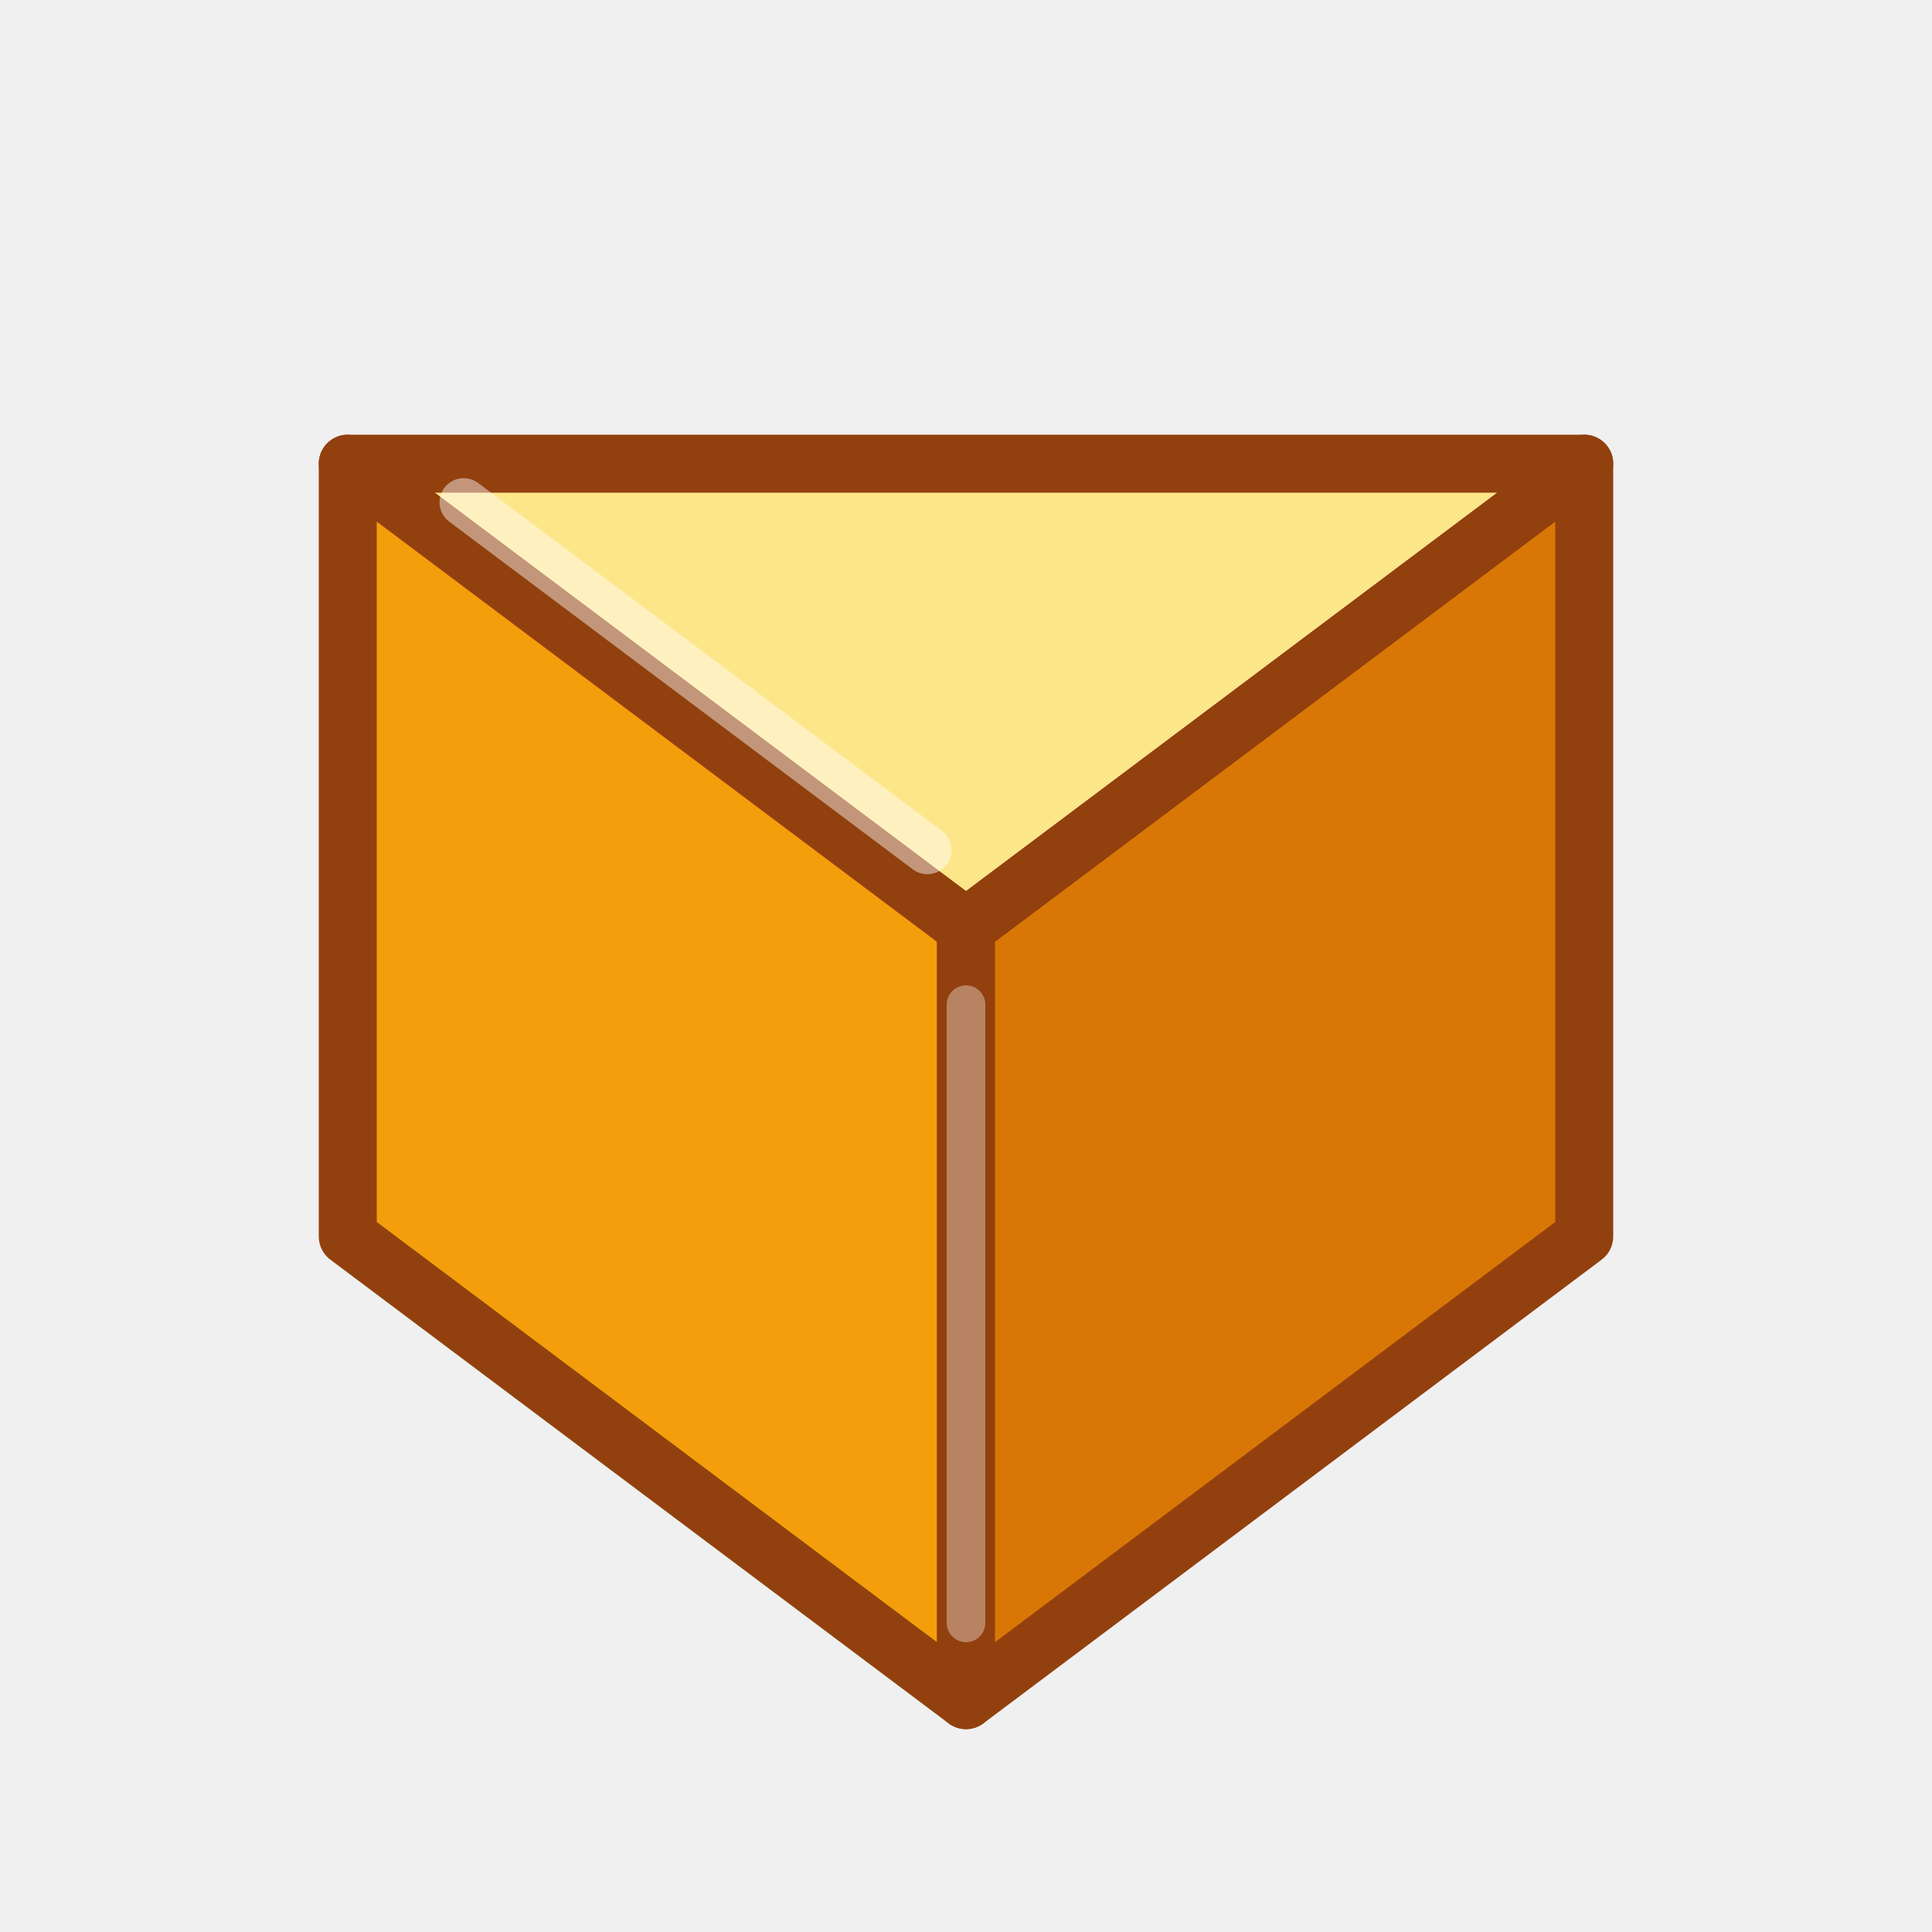
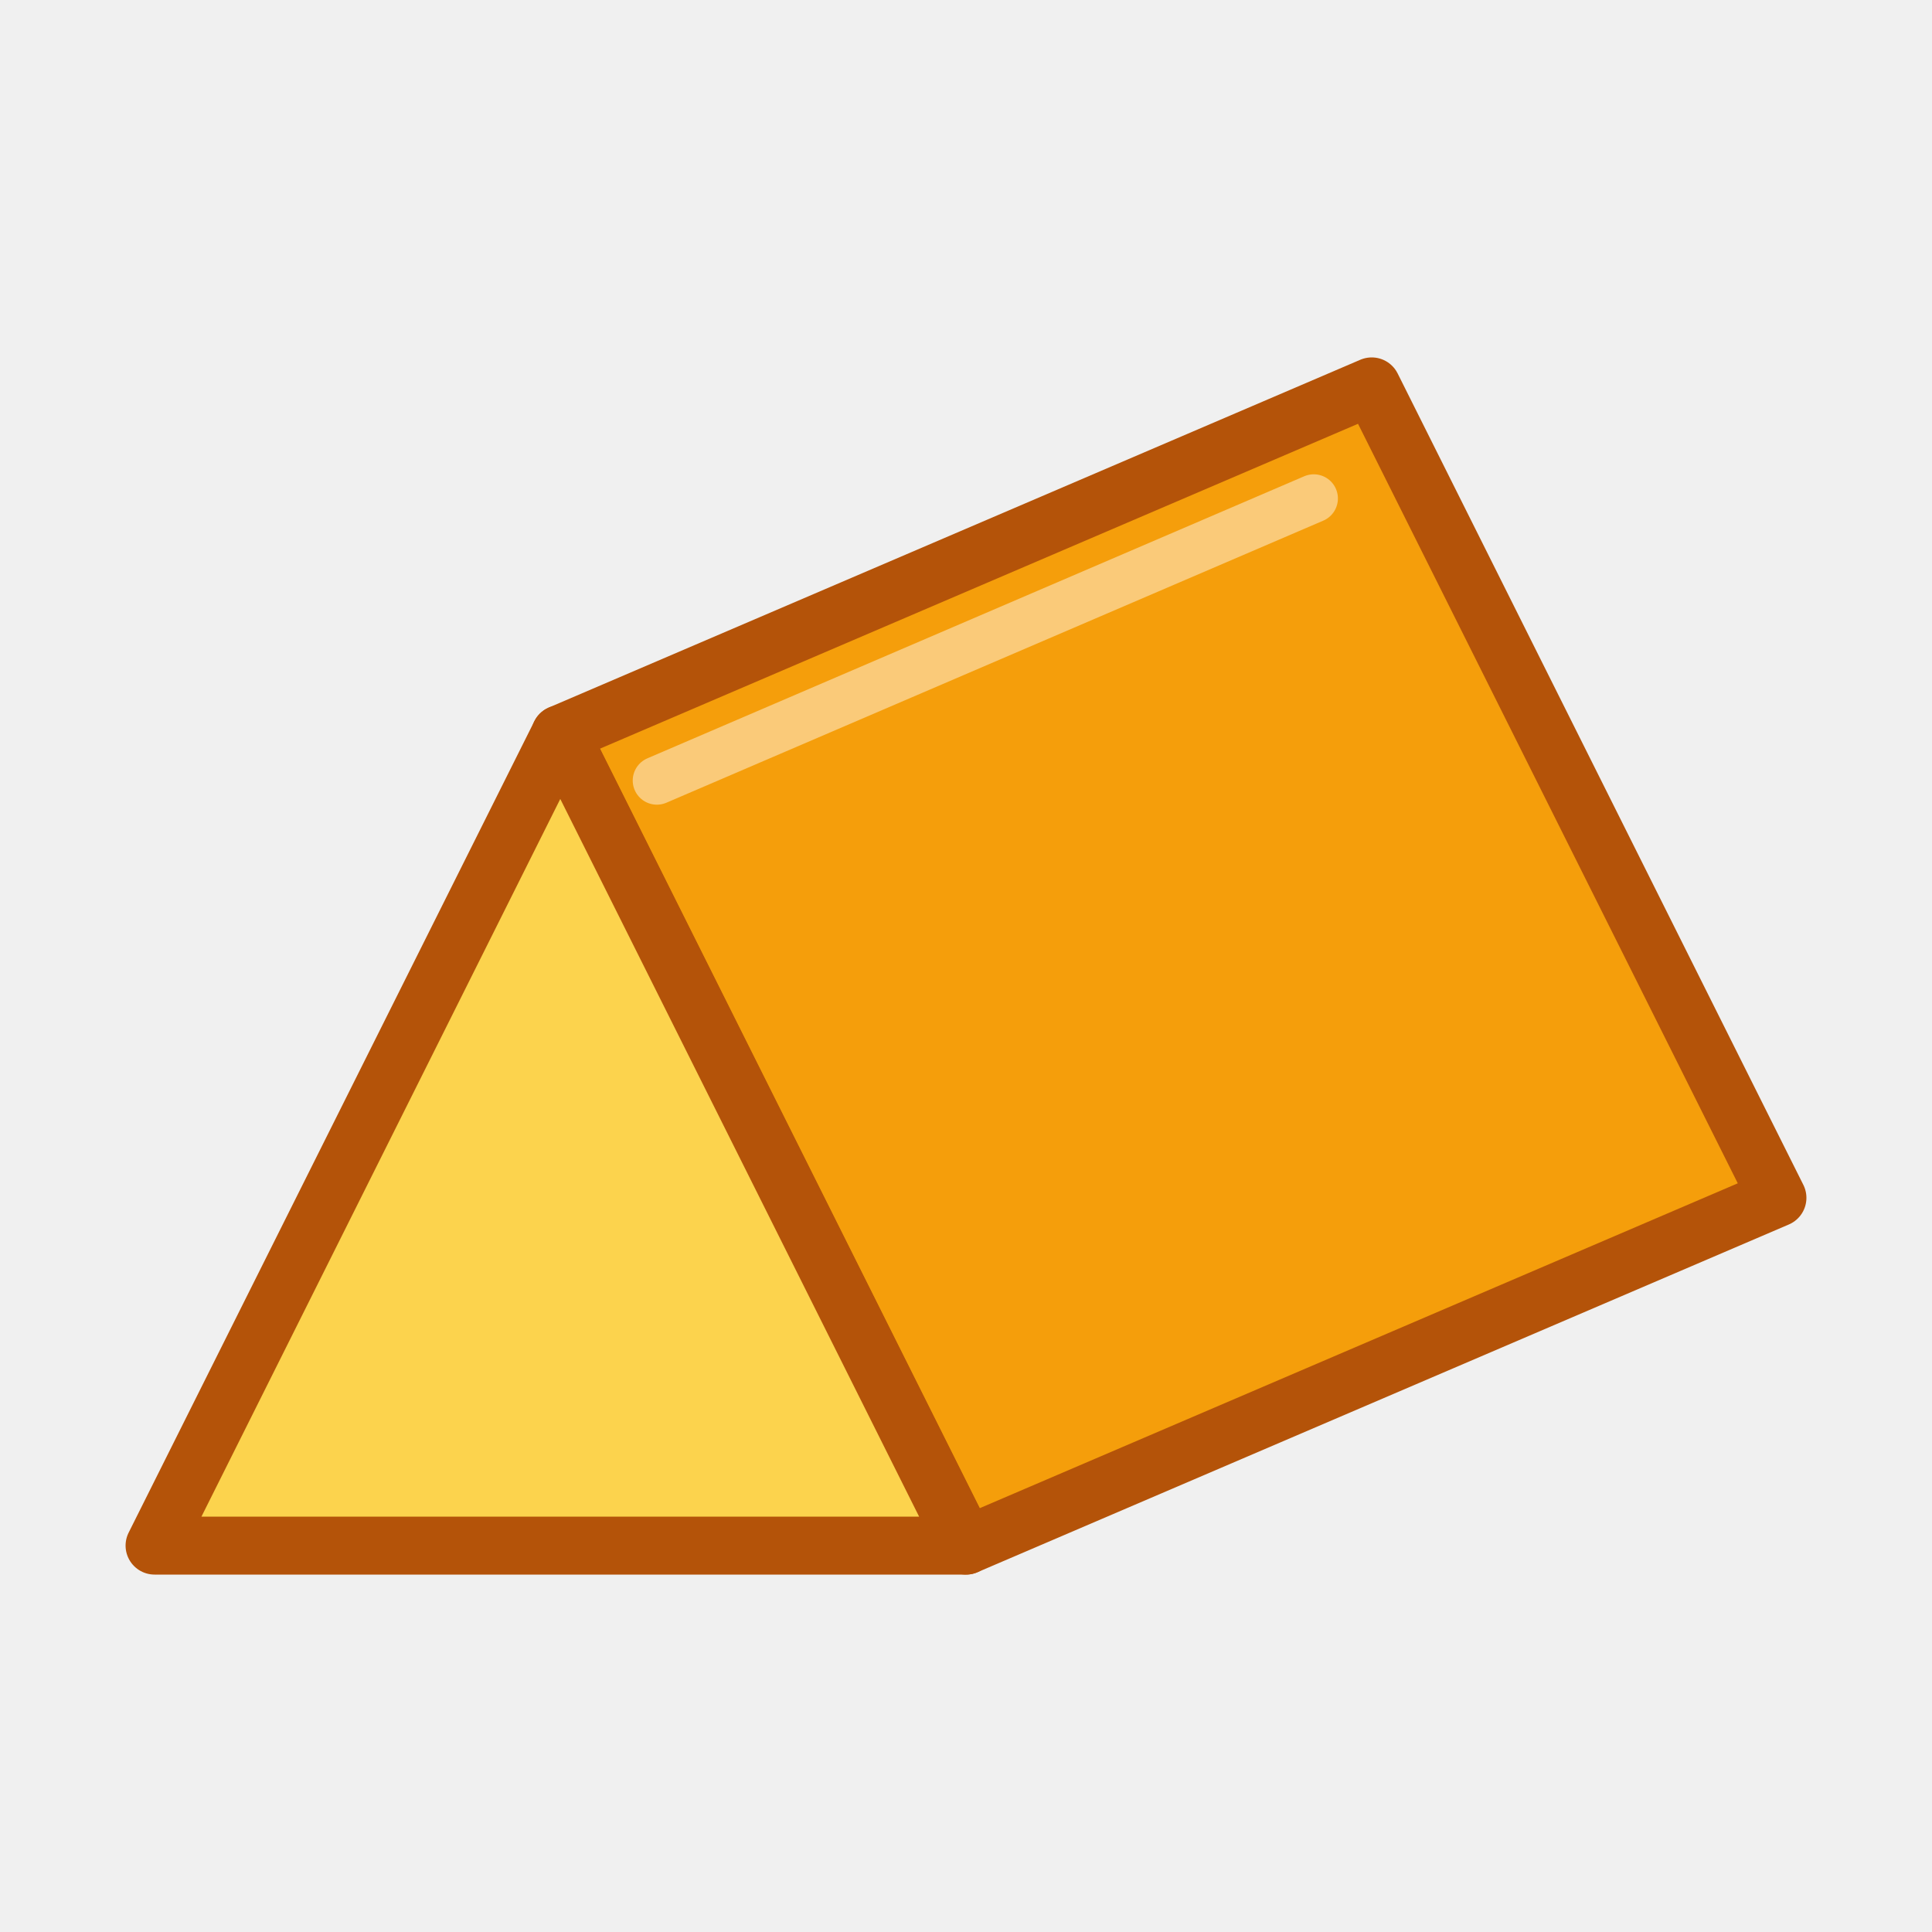
<svg xmlns="http://www.w3.org/2000/svg" viewBox="0 0 100 100" width="100" height="100">
  <g stroke-linecap="round" stroke-linejoin="round">
-     <path d="M 18 24 L 82 24 L 50 48 Z" fill="#FDE68A" stroke="#92400E" stroke-width="3" />
-     <path d="M 18 24 L 50 48 L 50 88 L 18 64 Z" fill="#F59E0B" stroke="#92400E" stroke-width="3" />
-     <path d="M 82 24 L 50 48 L 50 88 L 82 64 Z" fill="#D97706" stroke="#92400E" stroke-width="3" />
-     <line x1="24" y1="26" x2="48" y2="44" stroke="#FFFFFF" stroke-width="2.5" opacity="0.45" />
-     <line x1="50" y1="52" x2="50" y2="84" stroke="#FFFFFF" stroke-width="2" opacity="0.35" />
+     <path d="M 29 38 L 71 20 L 92 62 L 50 80 Z" fill="#F59E0B" stroke="#B45309" stroke-width="3" />
+     <path d="M 29 38 L 50 80 L 8 80 Z" fill="#FCD34D" stroke="#B45309" stroke-width="3" />
+     <line x1="34" y1="40.4" x2="68" y2="25.8" stroke="#FFFFFF" stroke-width="2.5" opacity="0.45" />
  </g>
</svg>
